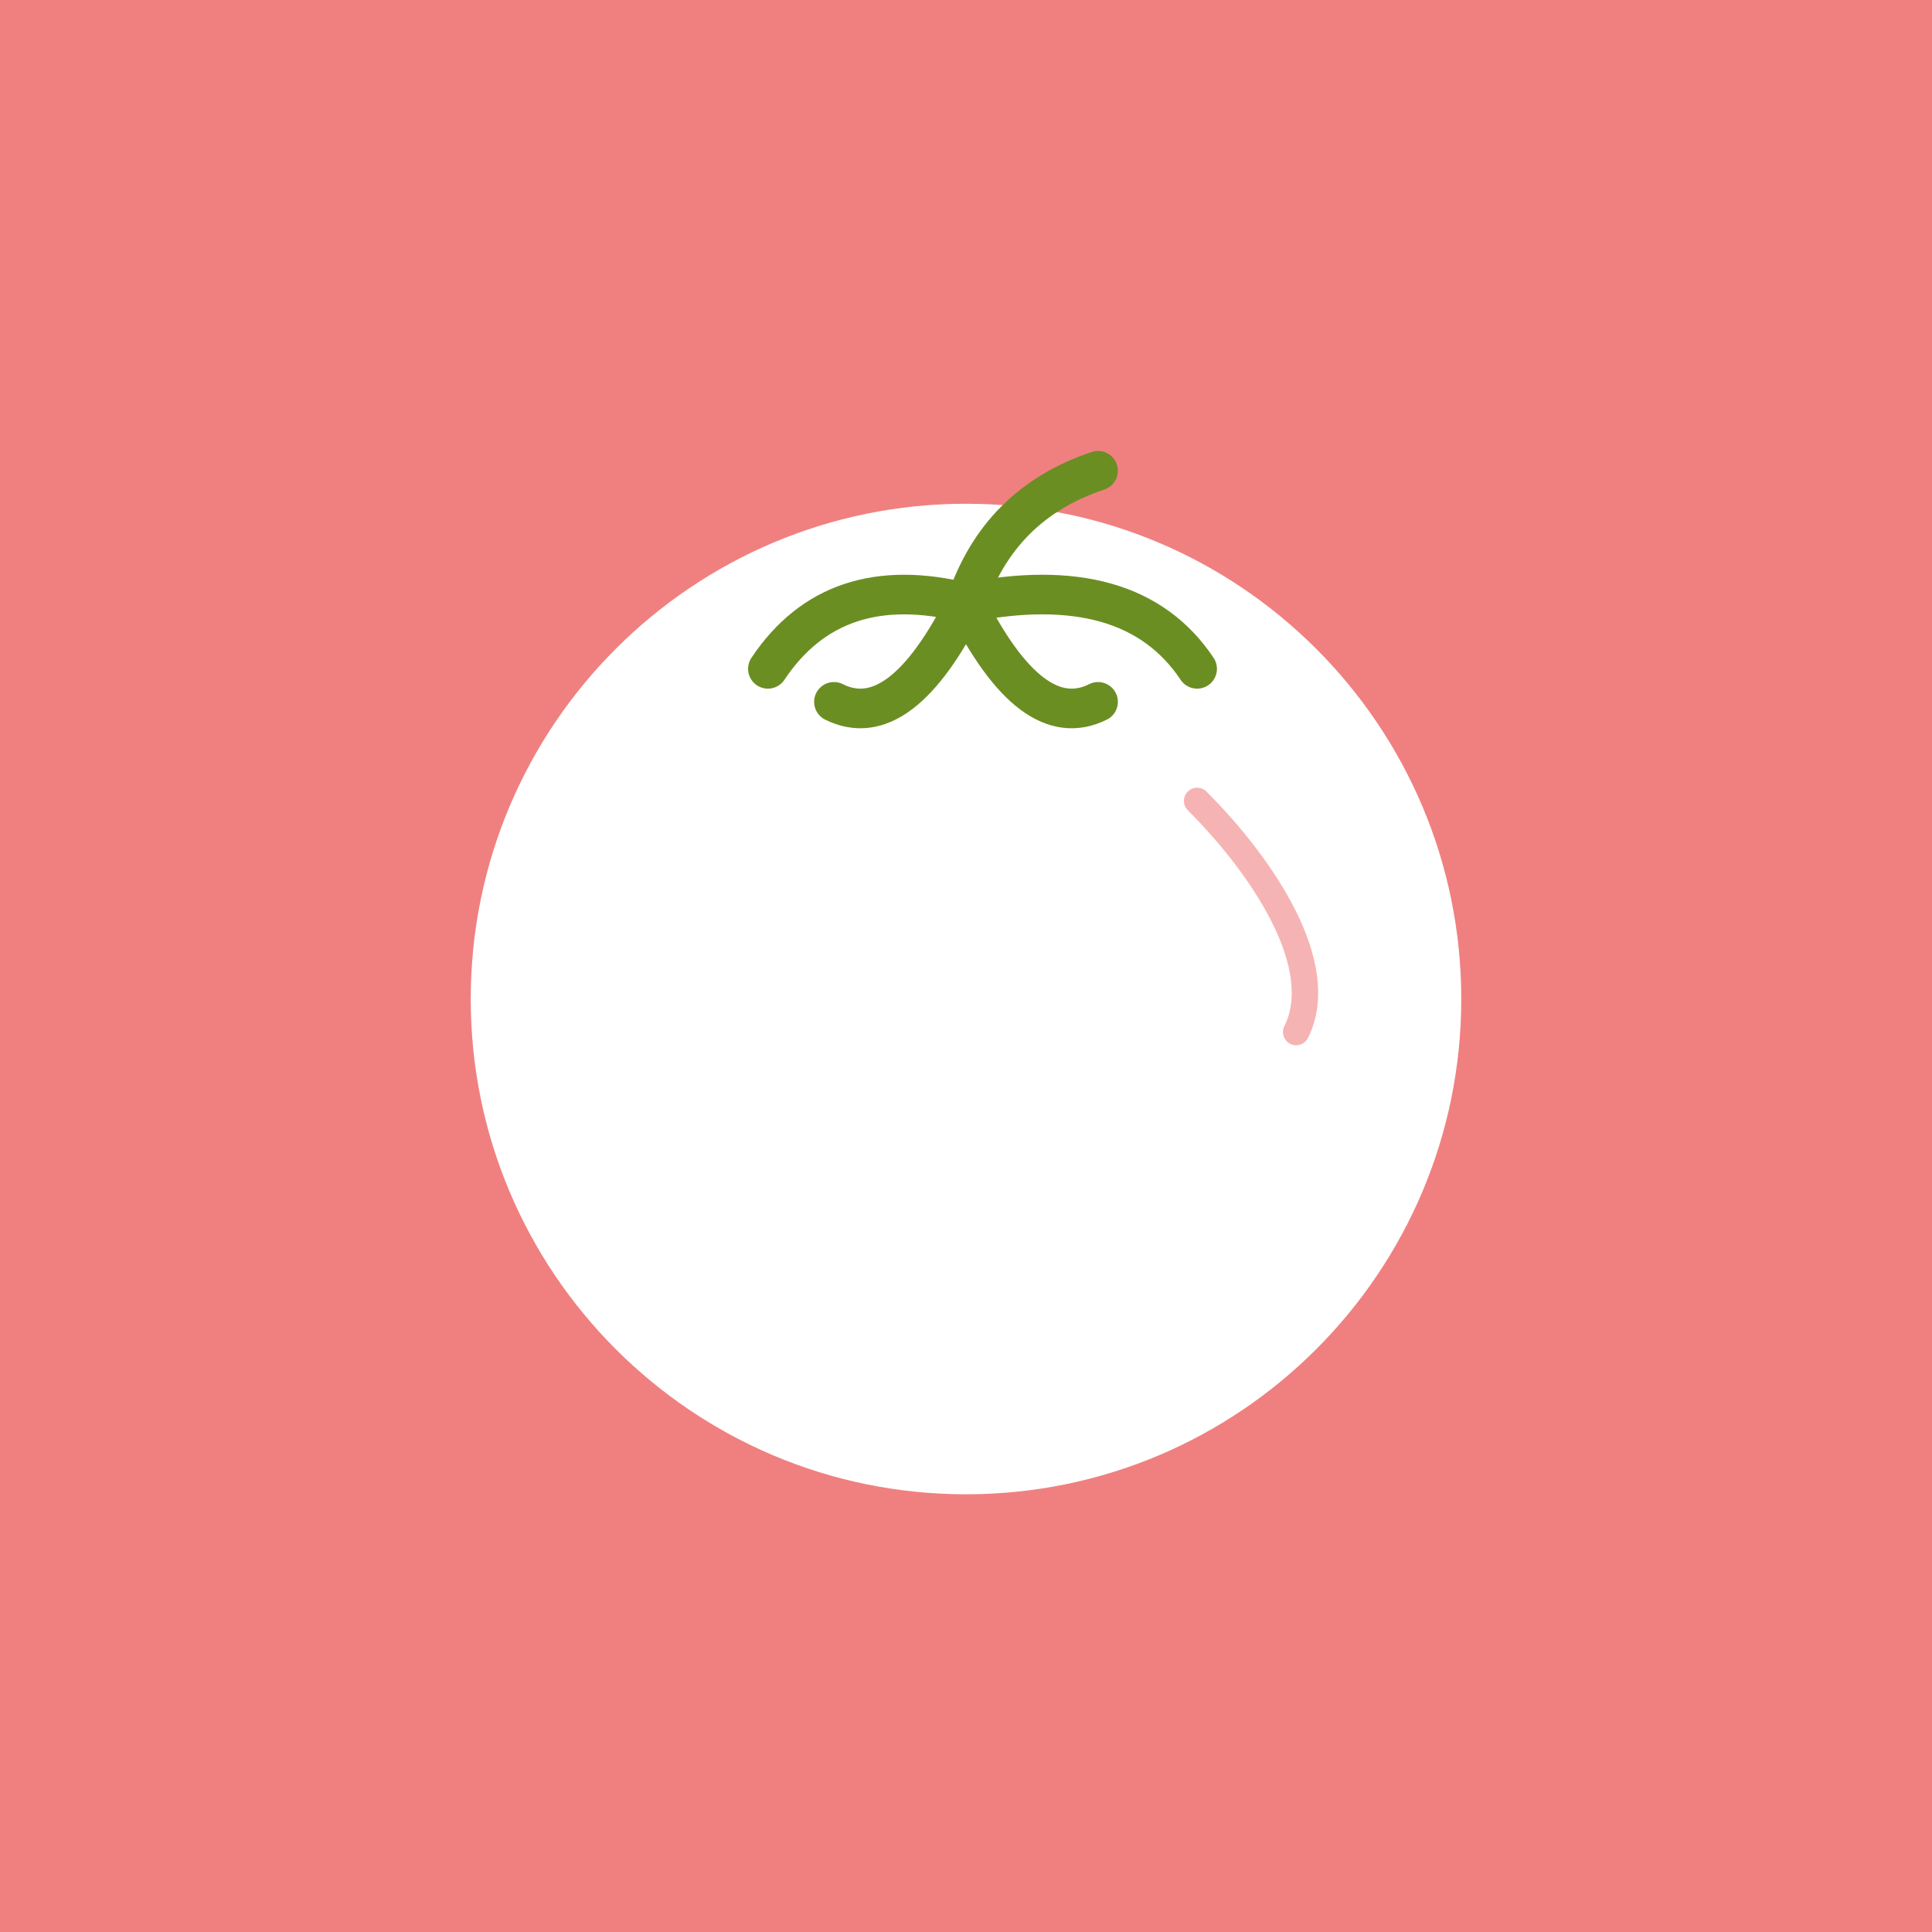
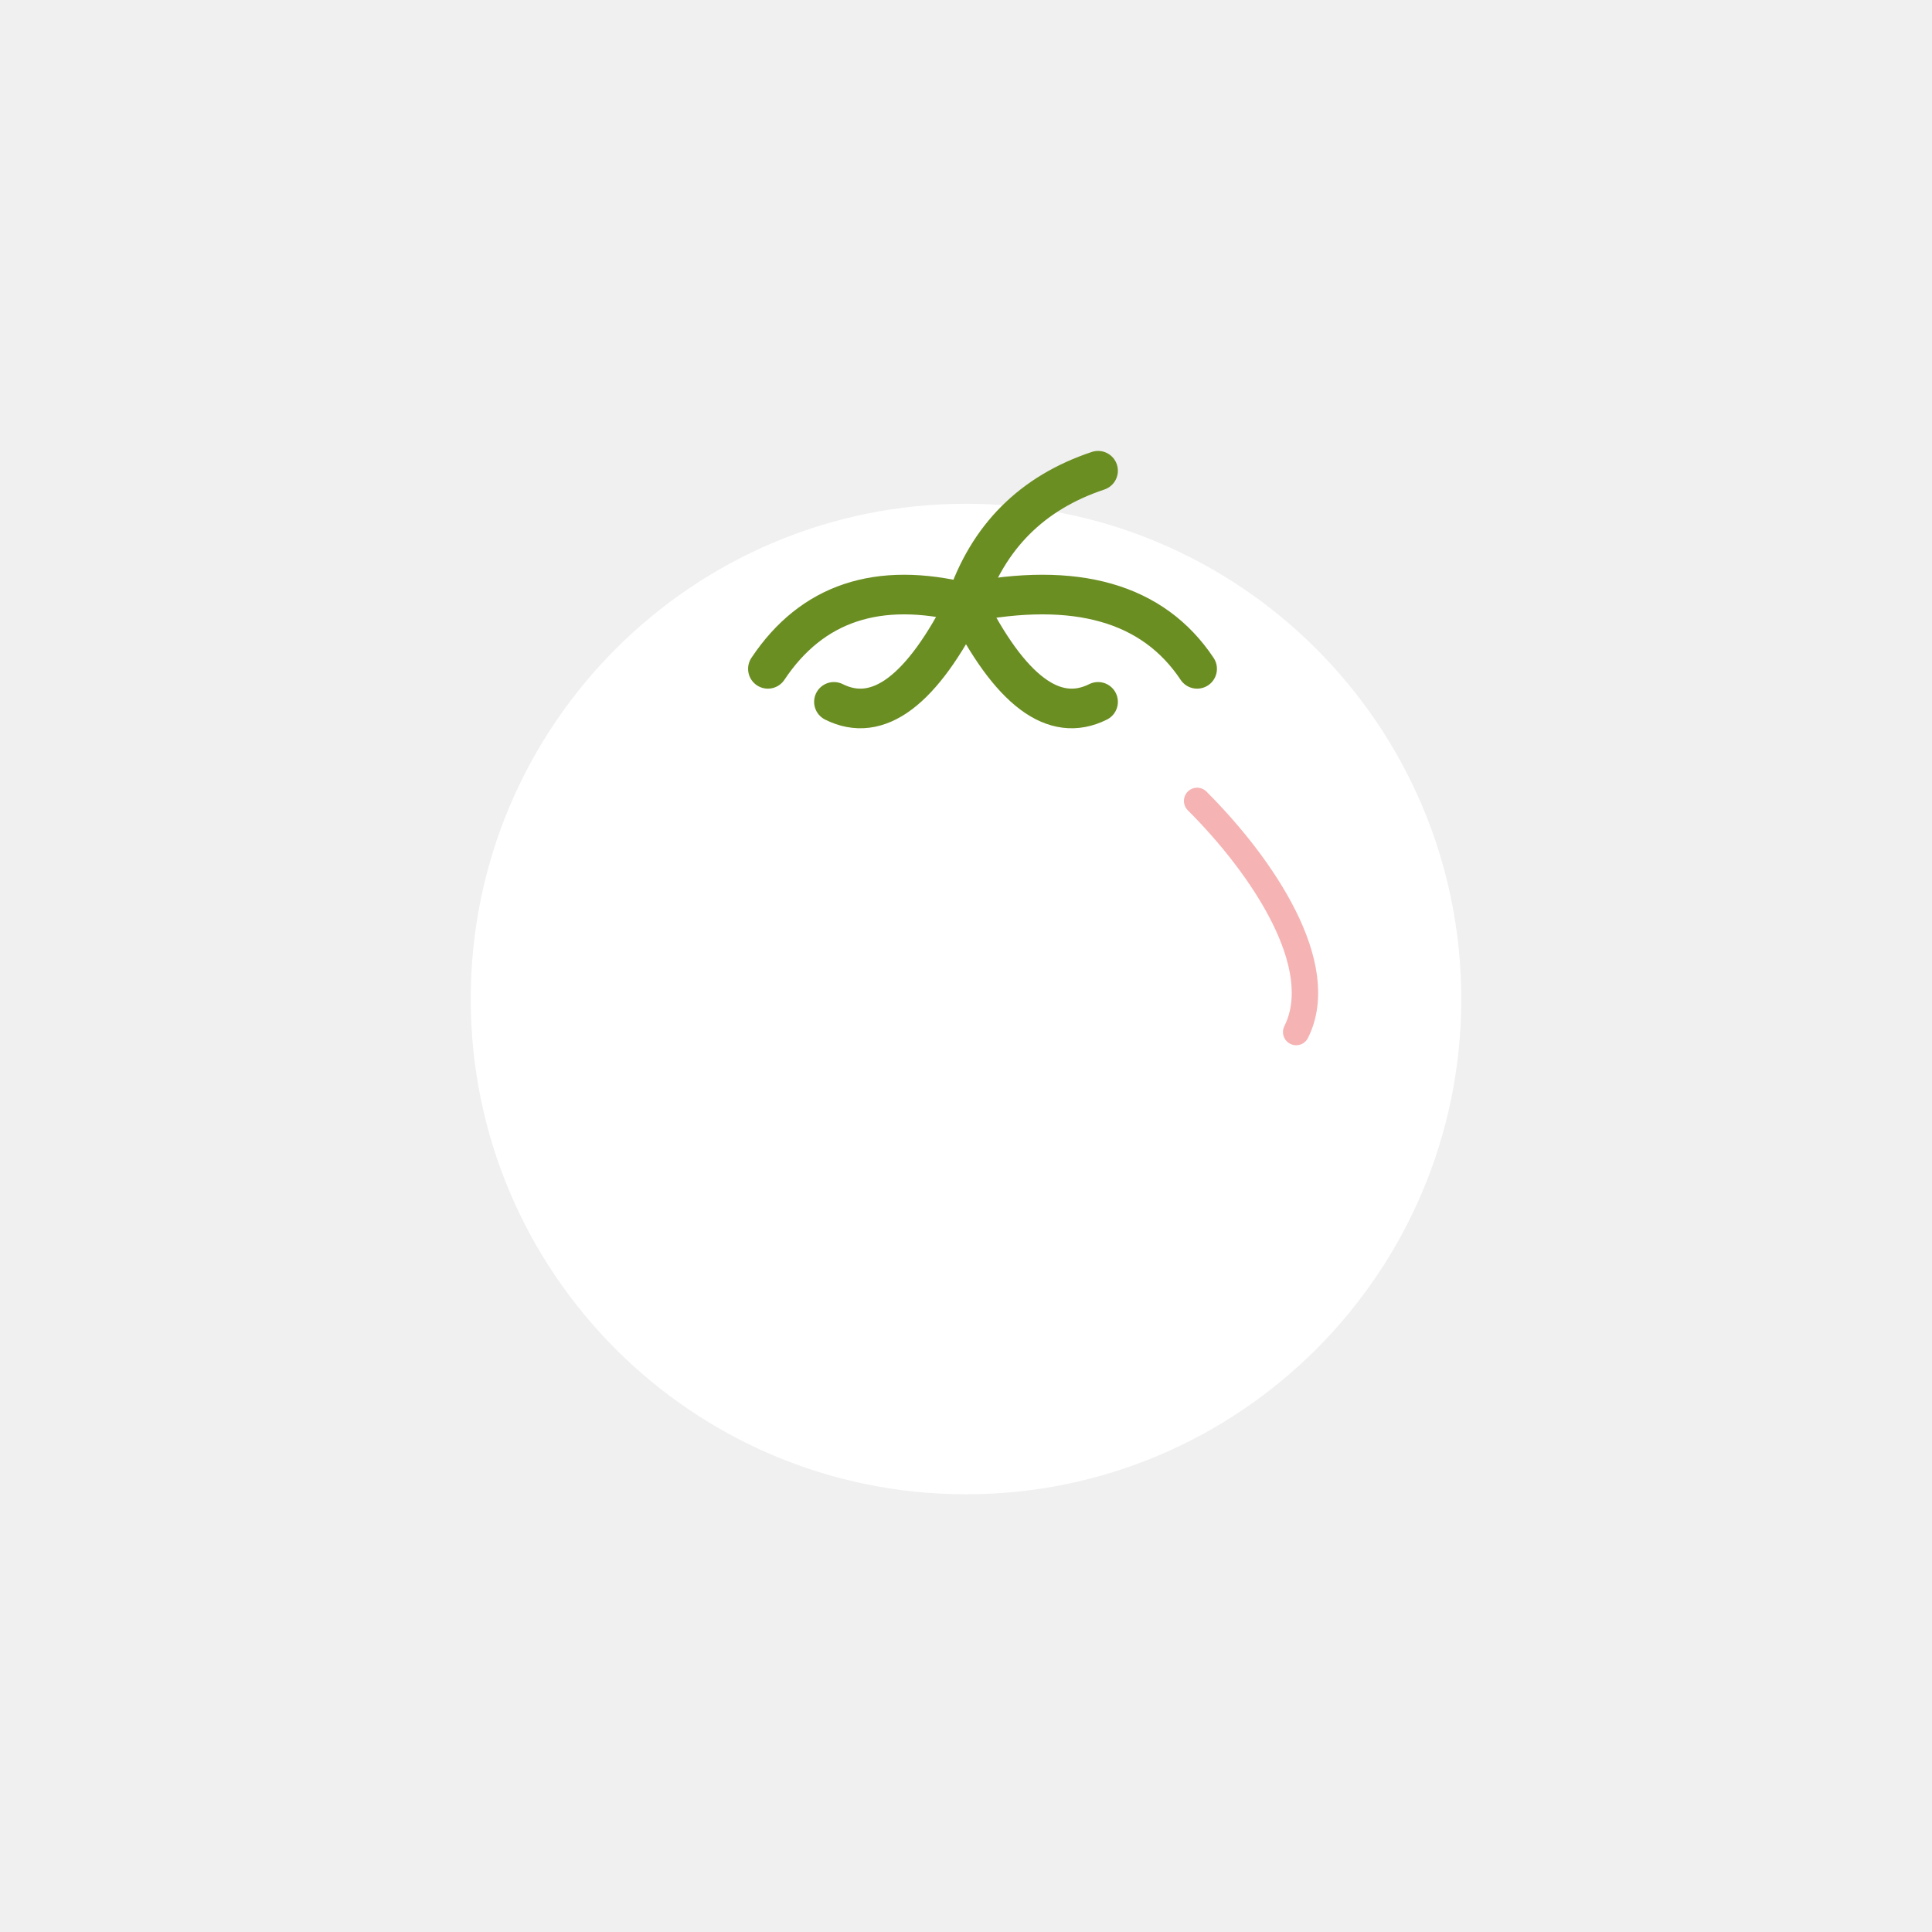
<svg xmlns="http://www.w3.org/2000/svg" width="1024" height="1024" viewBox="0 0 1024 1024" fill="none">
-   <rect width="1024" height="1024" fill="#F08080" />
  <g transform="translate(162, 162) scale(3.5)">
    <circle cx="100" cy="105" r="75" fill="#FFFFFF" />
    <path d="M135 75 C145 85, 155 100, 150 110" stroke="#F08080" stroke-width="4" stroke-opacity="0.6" stroke-linecap="round" />
    <path d="M100 45 Q105 30 120 25" stroke="#6B8E23" stroke-width="6" stroke-linecap="round" fill="none" />
    <path d="M100 45 Q80 40 70 55" stroke="#6B8E23" stroke-width="6" stroke-linecap="round" fill="none" />
    <path d="M100 45 Q125 40 135 55" stroke="#6B8E23" stroke-width="6" stroke-linecap="round" fill="none" />
    <path d="M100 45 Q90 65 80 60" stroke="#6B8E23" stroke-width="6" stroke-linecap="round" fill="none" />
    <path d="M100 45 Q110 65 120 60" stroke="#6B8E23" stroke-width="6" stroke-linecap="round" fill="none" />
  </g>
</svg>
